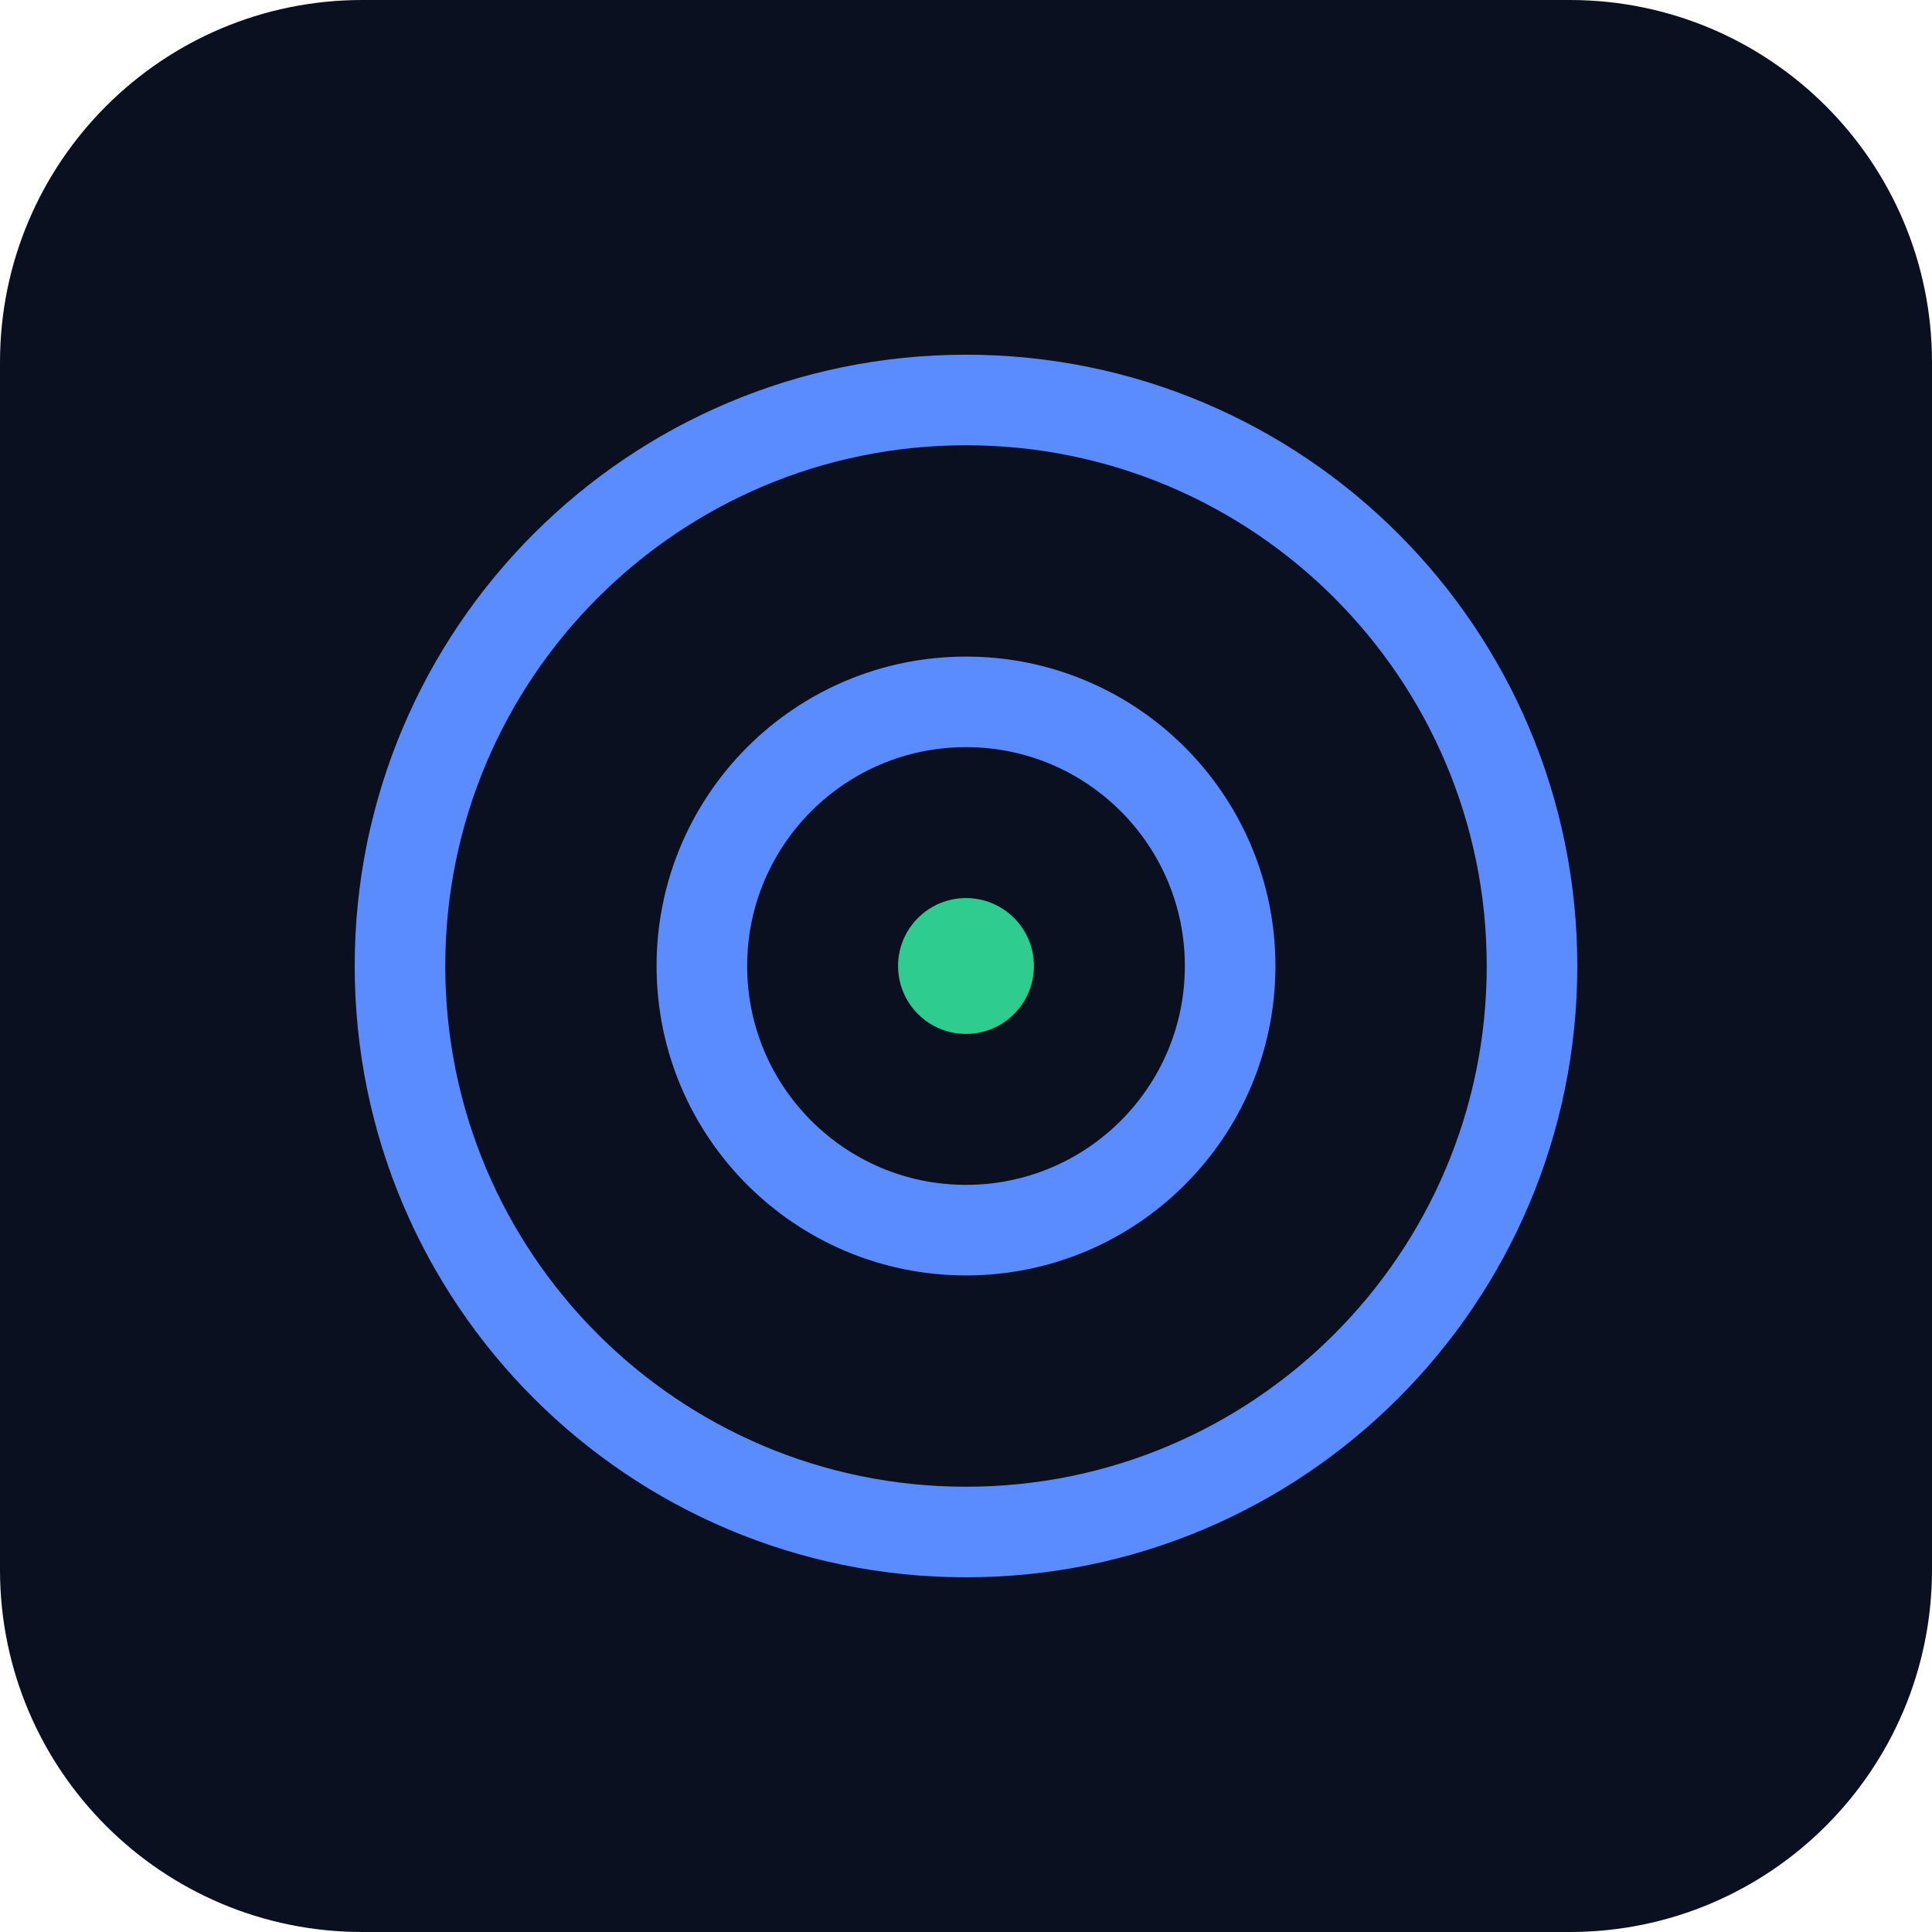
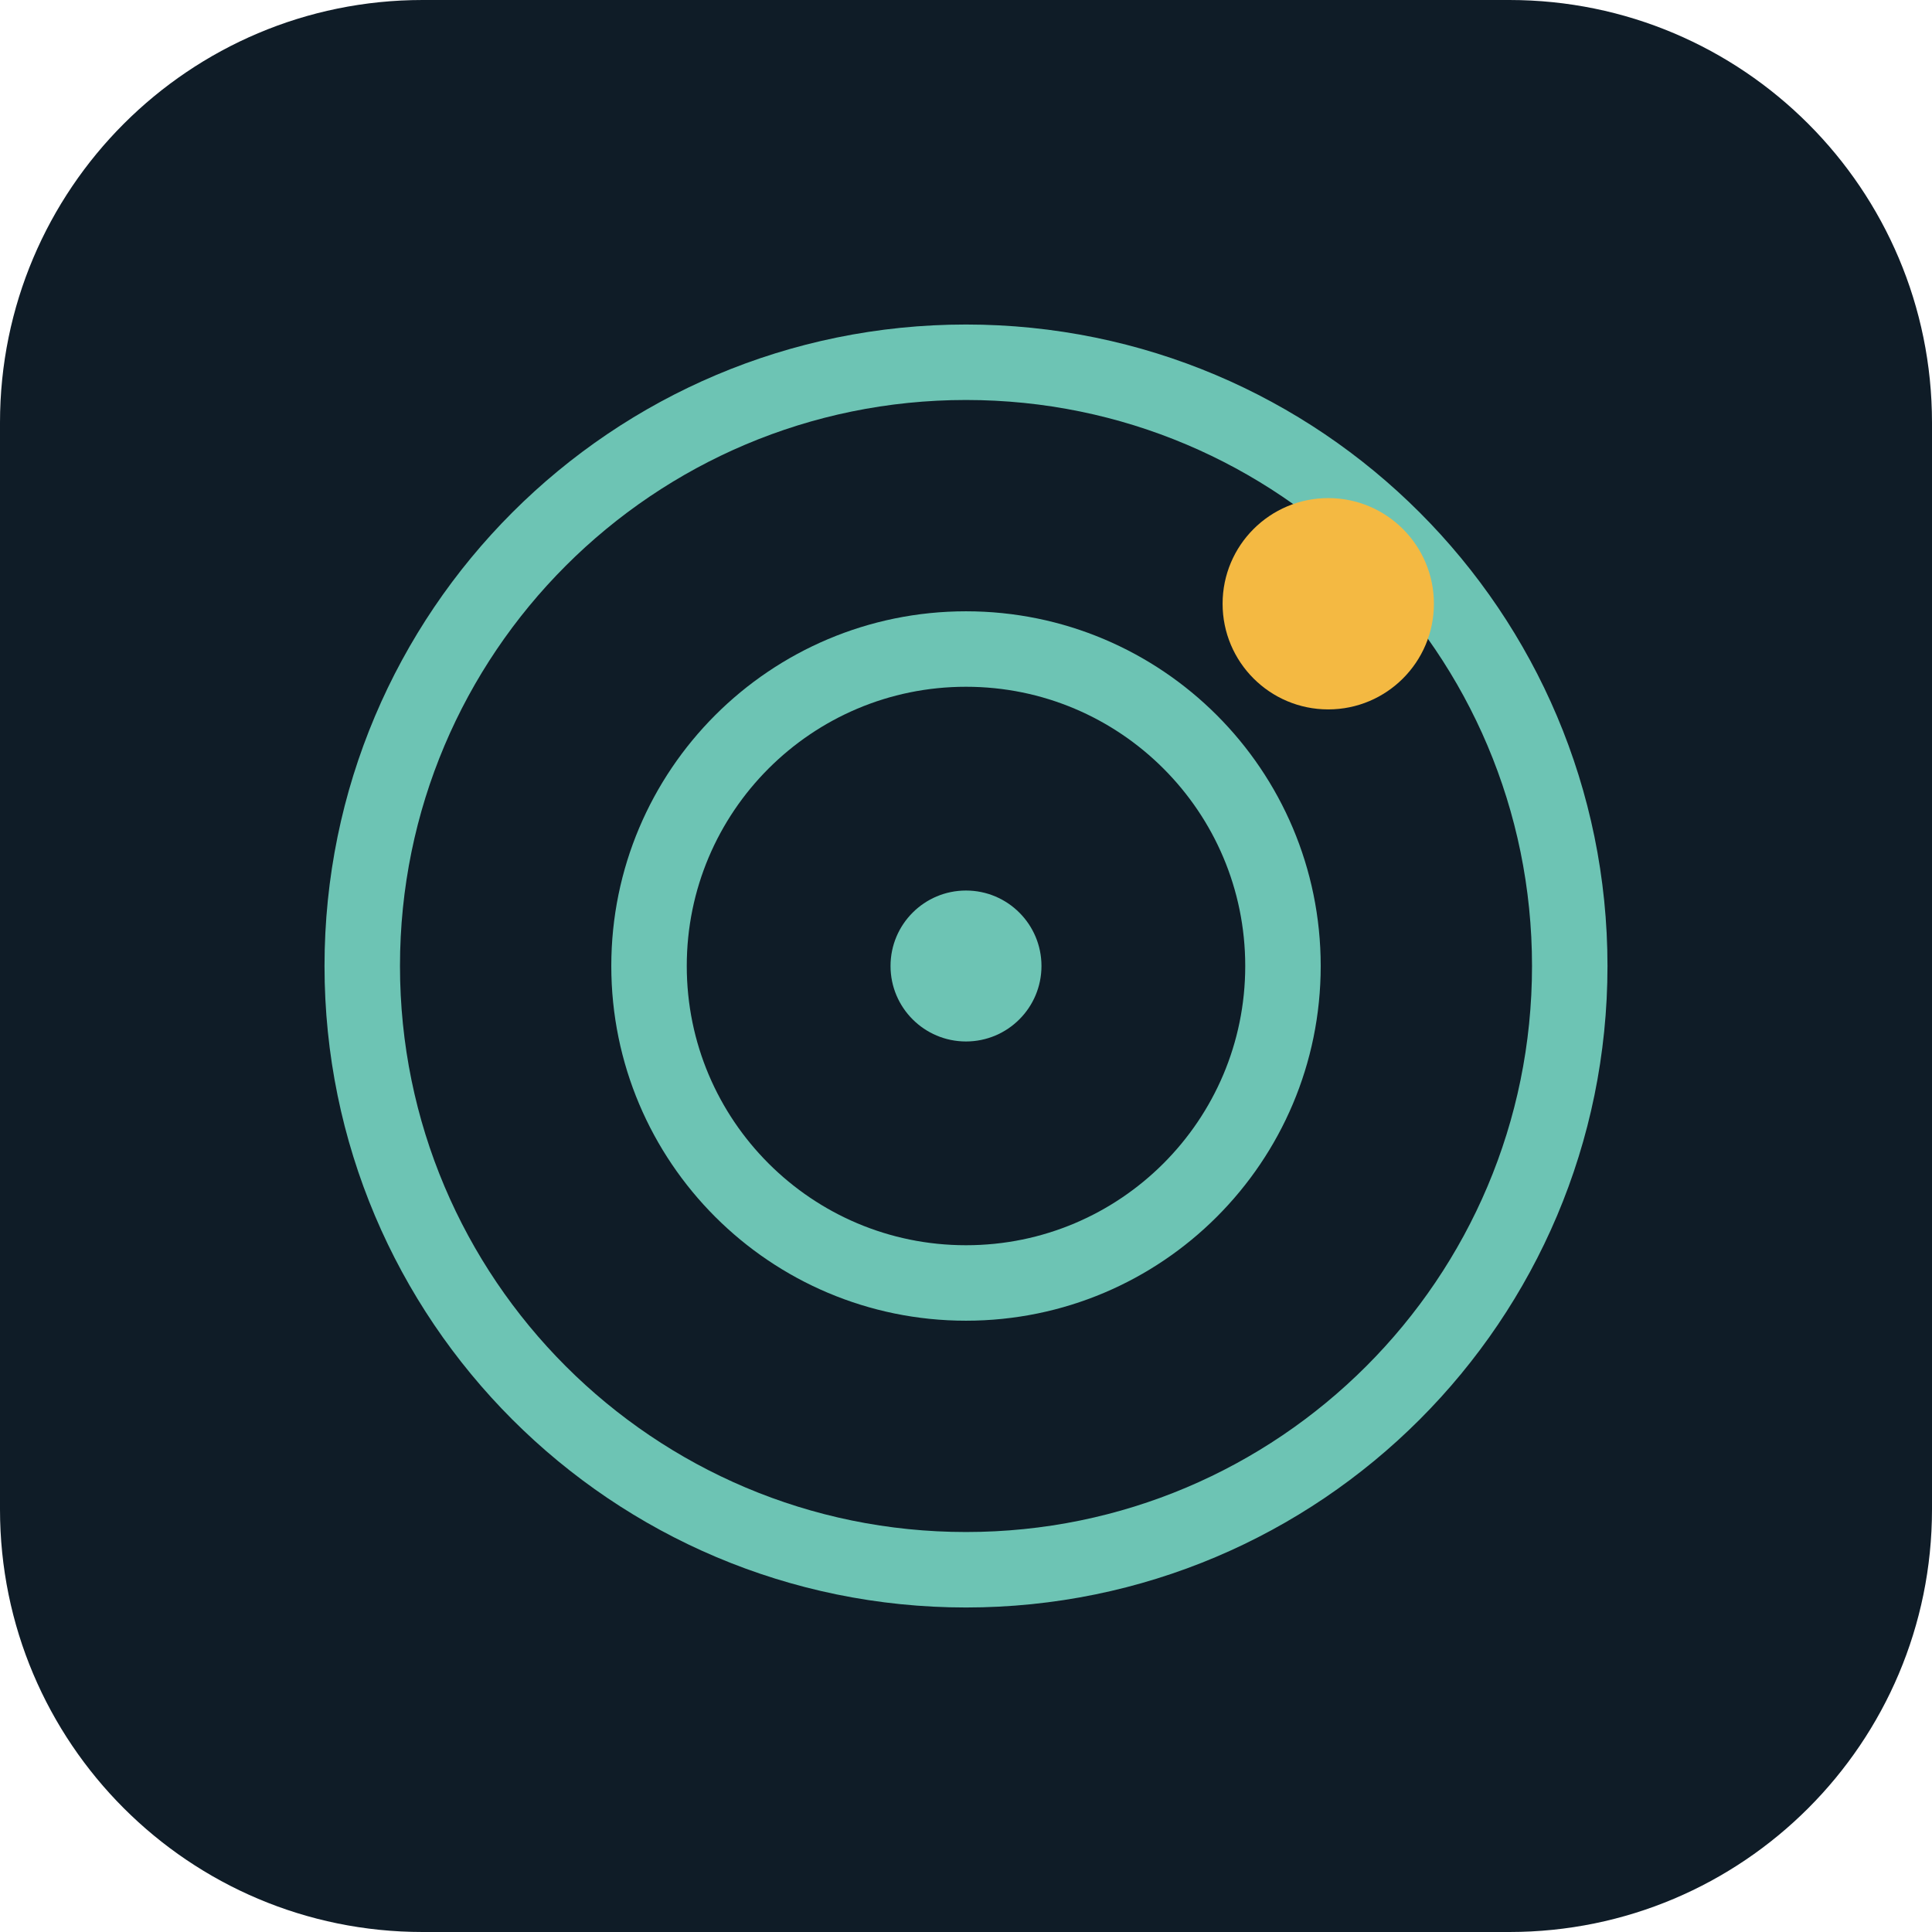
<svg xmlns="http://www.w3.org/2000/svg" viewBox="0 0 512 512">
-   <rect width="512" height="512" rx="96" fill="#0b1020" />
-   <circle cx="256" cy="256" r="150" fill="none" stroke="#5b8cff" stroke-width="24" />
-   <circle cx="256" cy="256" r="70" fill="none" stroke="#5b8cff" stroke-width="24" />
-   <circle cx="256" cy="256" r="18" fill="#2ecc8f" />
+   <rect width="512" height="512" rx="112" fill="#0f1c27" />
+   <circle cx="256" cy="256" r="160" fill="none" stroke="#6dc4b4" stroke-width="20" />
+   <circle cx="256" cy="256" r="84" fill="none" stroke="#6dc4b4" stroke-width="20" />
+   <circle cx="256" cy="256" r="20" fill="#6dc4b4" />
+   <circle cx="352" cy="160" r="28" fill="#f4b942" />
</svg>
